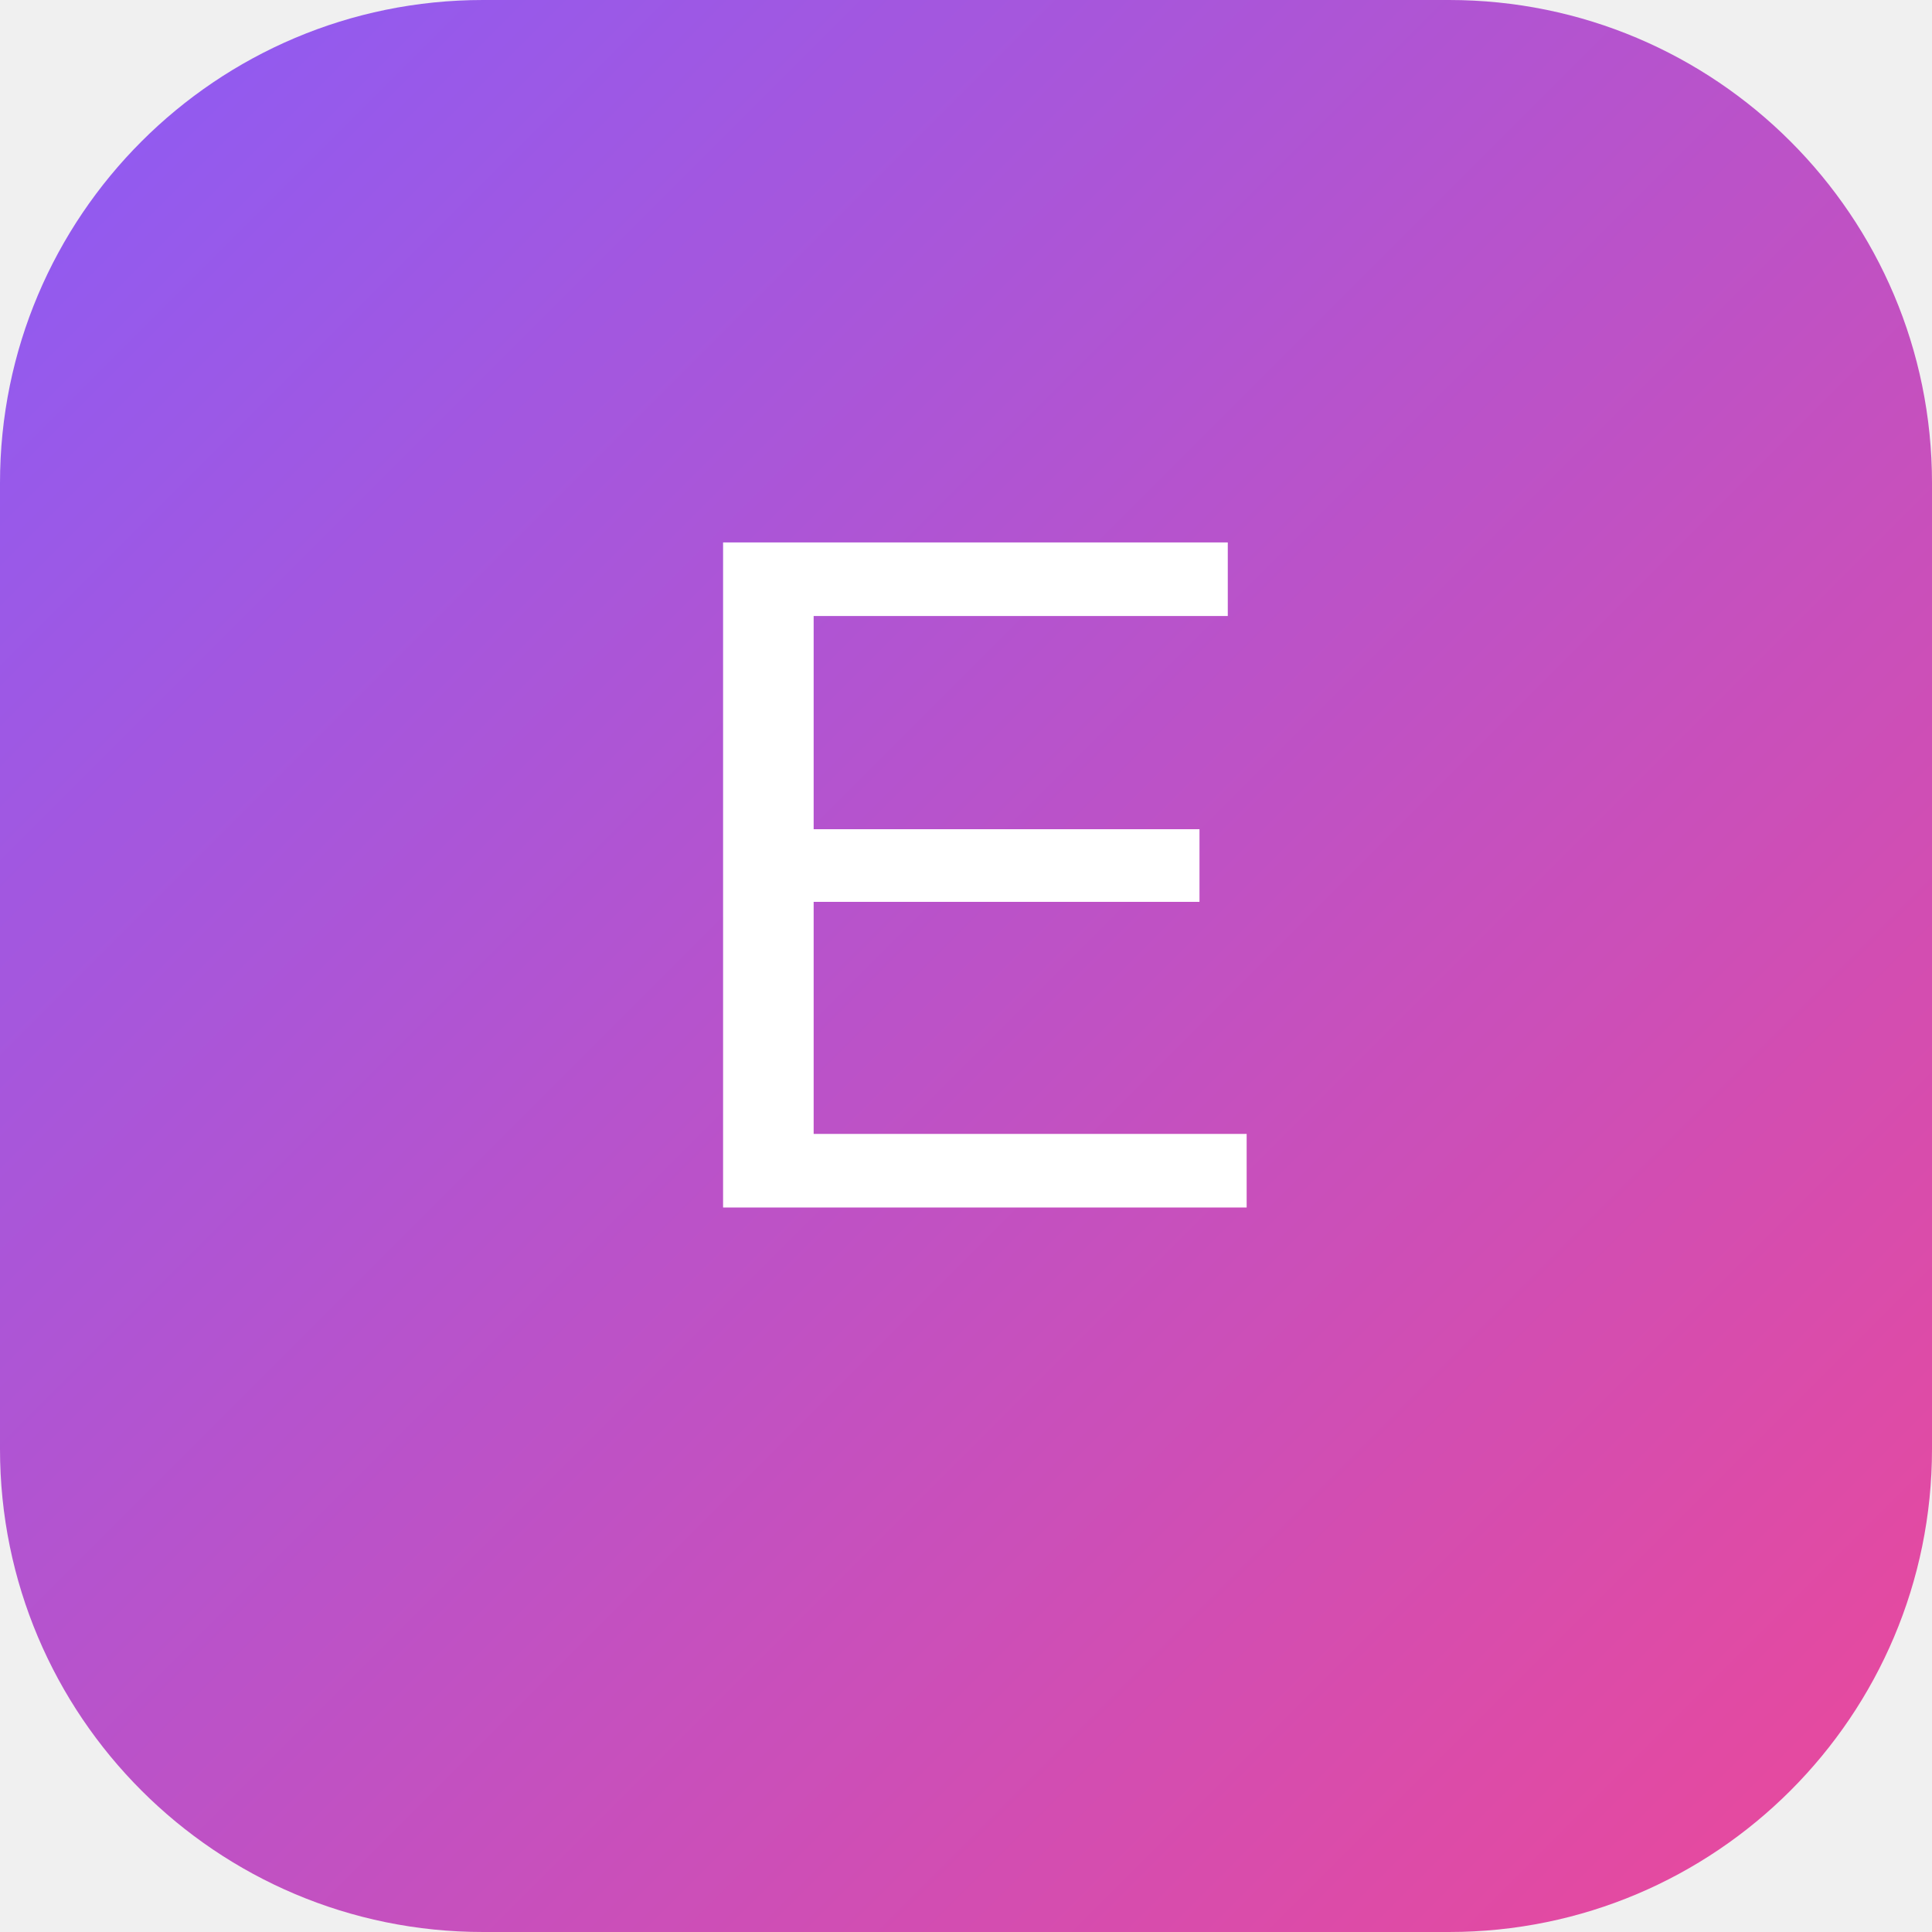
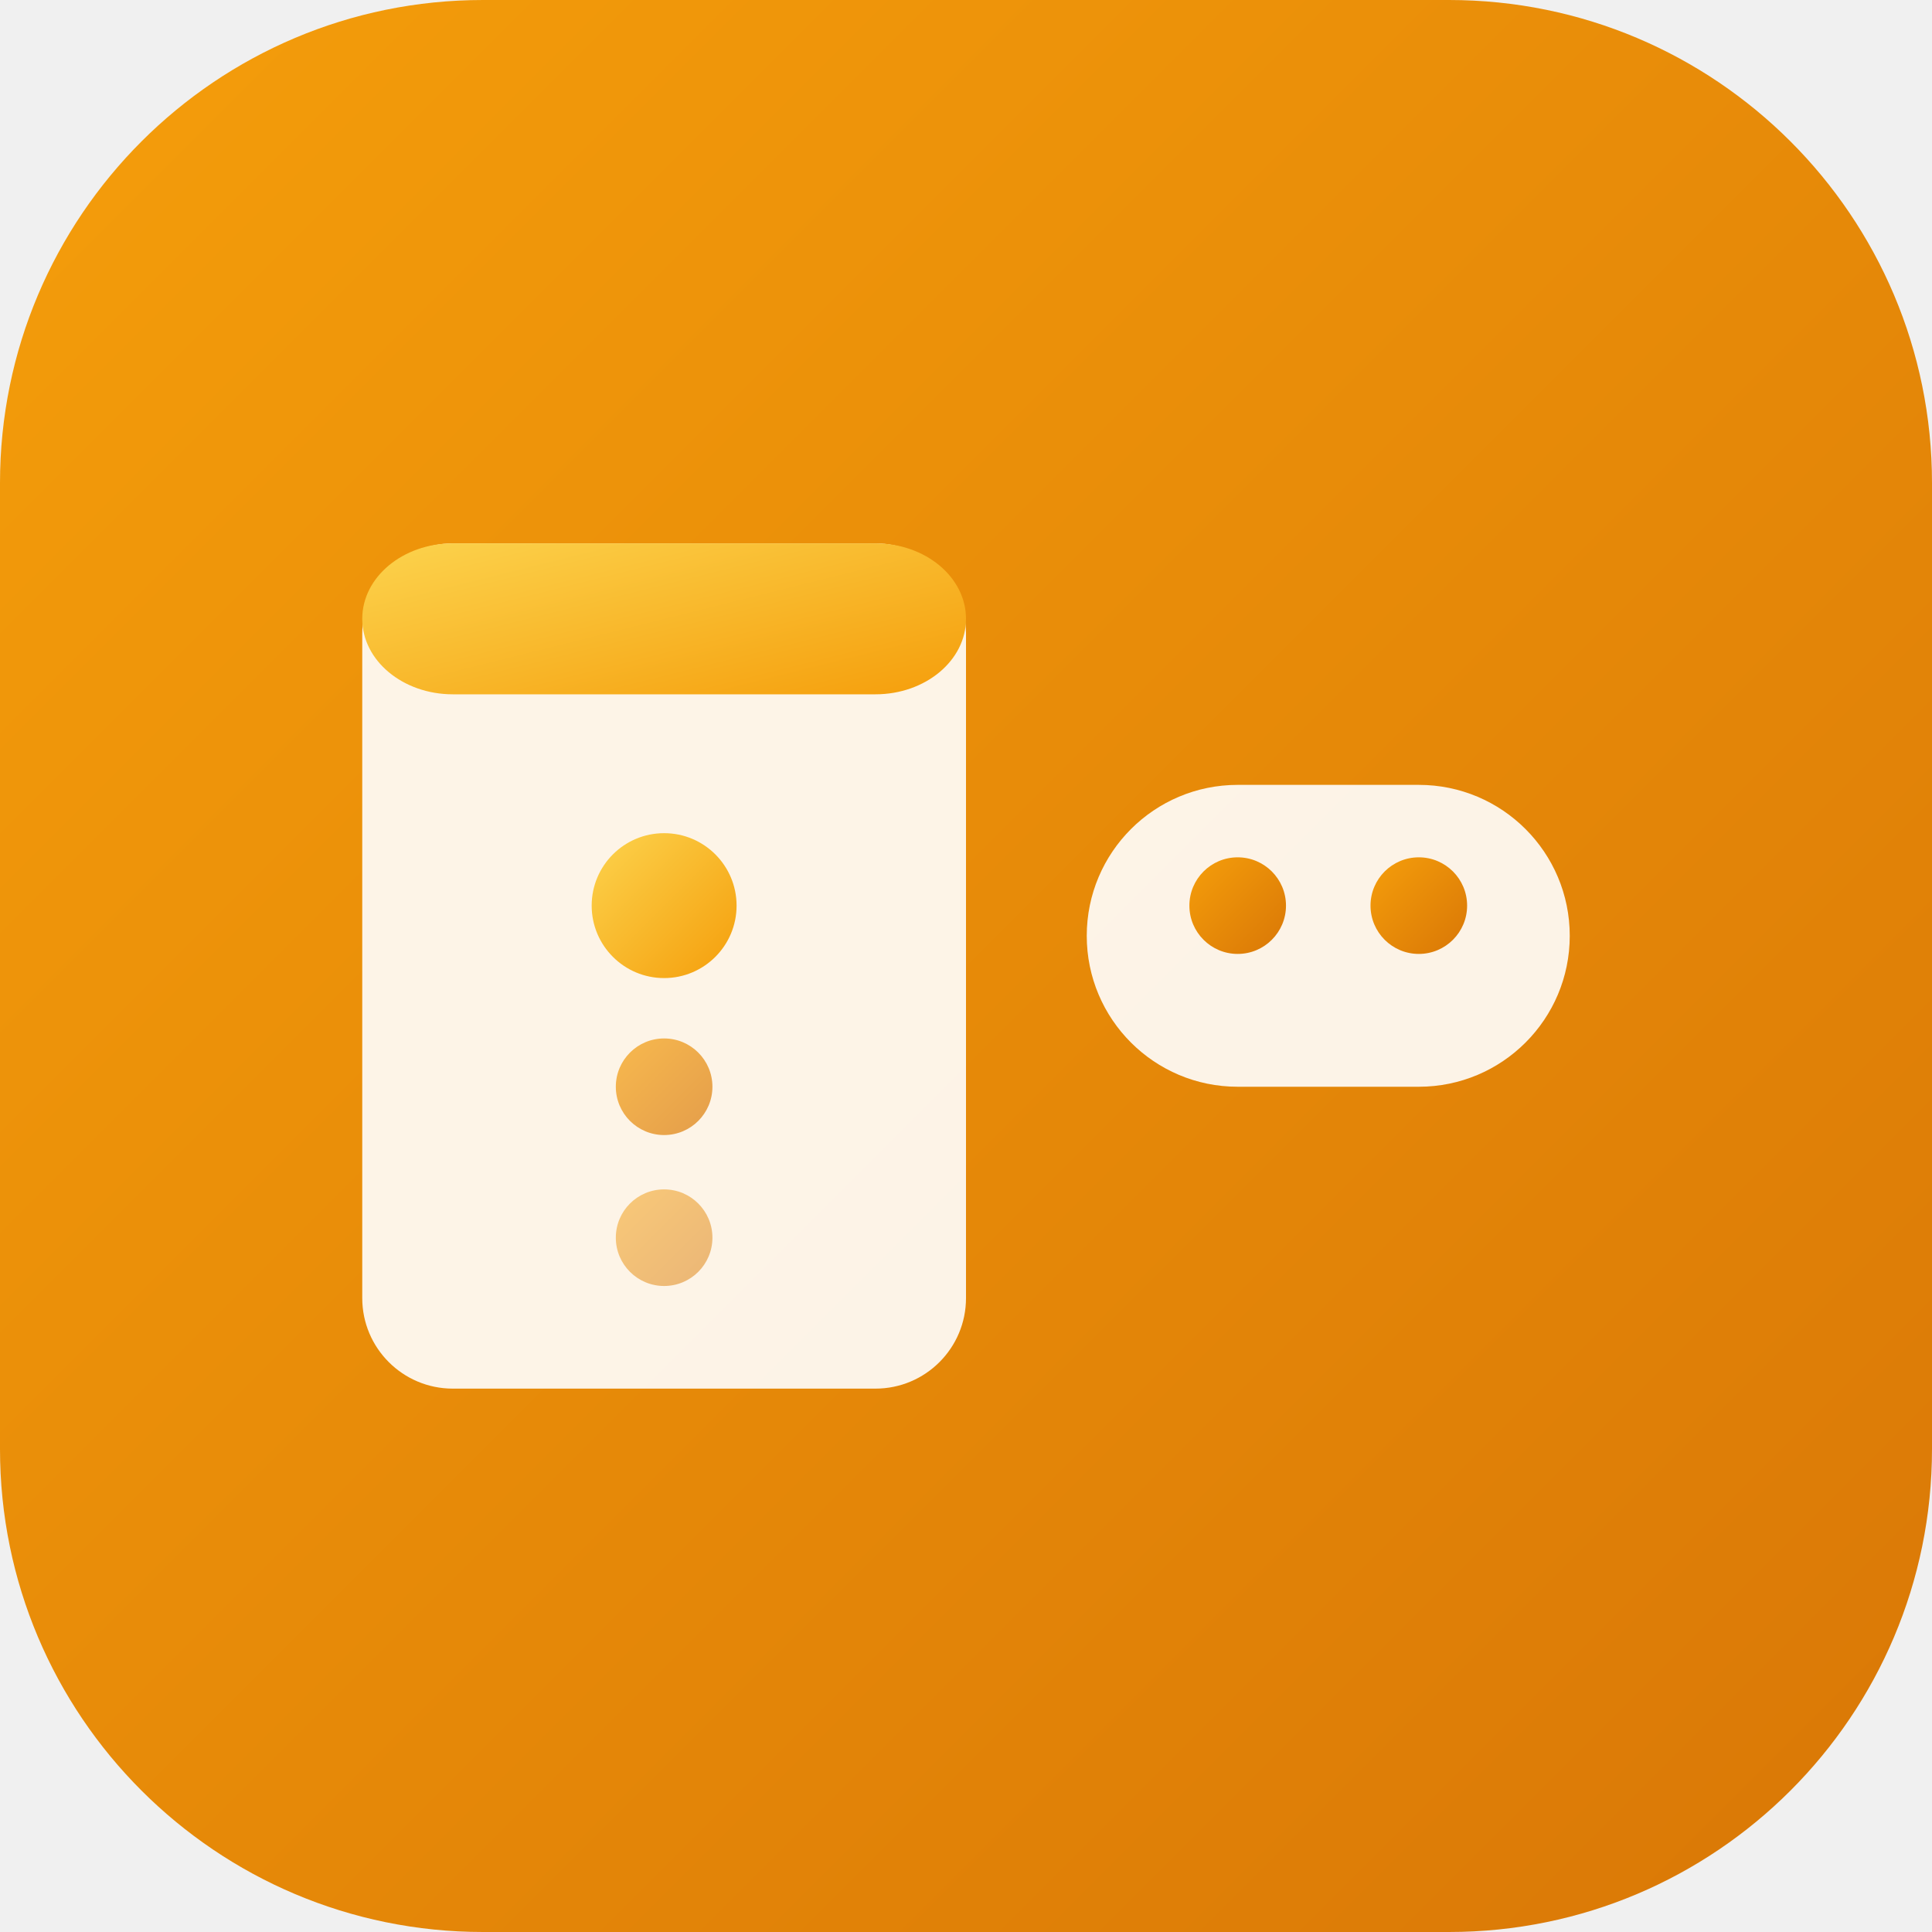
- <svg xmlns="http://www.w3.org/2000/svg" width="32" height="32" viewBox="0 0 32 32">
+ <svg xmlns="http://www.w3.org/2000/svg" width="32" height="32" viewBox="0 0 32 32" fill="none">
  <defs>
-     <linearGradient id="grad" x1="0%" y1="0%" x2="100%" y2="100%">
-       <stop offset="0%" style="stop-color:#8B5CF6" />
-       <stop offset="100%" style="stop-color:#EC4899" />
+     <linearGradient id="brandGradient" x1="0%" y1="0%" x2="100%" y2="100%">
+       <stop offset="0%" style="stop-color:#F59E0B" />
+       <stop offset="100%" style="stop-color:#D97706" />
+     </linearGradient>
+     <linearGradient id="accentGradient" x1="0%" y1="0%" x2="100%" y2="100%">
+       <stop offset="0%" style="stop-color:#FCD34D" />
+       <stop offset="100%" style="stop-color:#F59E0B" />
    </linearGradient>
  </defs>
-   <rect width="32" height="32" rx="8" fill="url(#grad)" />
-   <text x="16" y="20" font-family="Arial" font-size="16" fill="white" text-anchor="middle">E</text>
+   <rect width="32" height="32" rx="8" fill="url(#brandGradient)" />
+   <rect x="6" y="9" width="10" height="14" rx="1.5" fill="white" fill-opacity="0.9" />
+   <rect x="6" y="9" width="10" height="2.5" rx="1.5" fill="url(#accentGradient)" />
+   <rect x="18" y="13" width="8" height="5" rx="2.5" fill="white" fill-opacity="0.9" />
+   <circle cx="20.5" cy="15" r="0.8" fill="url(#brandGradient)" />
+   <circle cx="23.5" cy="15" r="0.8" fill="url(#brandGradient)" />
+   <circle cx="11" cy="15" r="1.2" fill="url(#accentGradient)" />
+   <circle cx="11" cy="18" r="0.8" fill="url(#brandGradient)" fill-opacity="0.7" />
+   <circle cx="11" cy="20.5" r="0.8" fill="url(#brandGradient)" fill-opacity="0.5" />
</svg>
